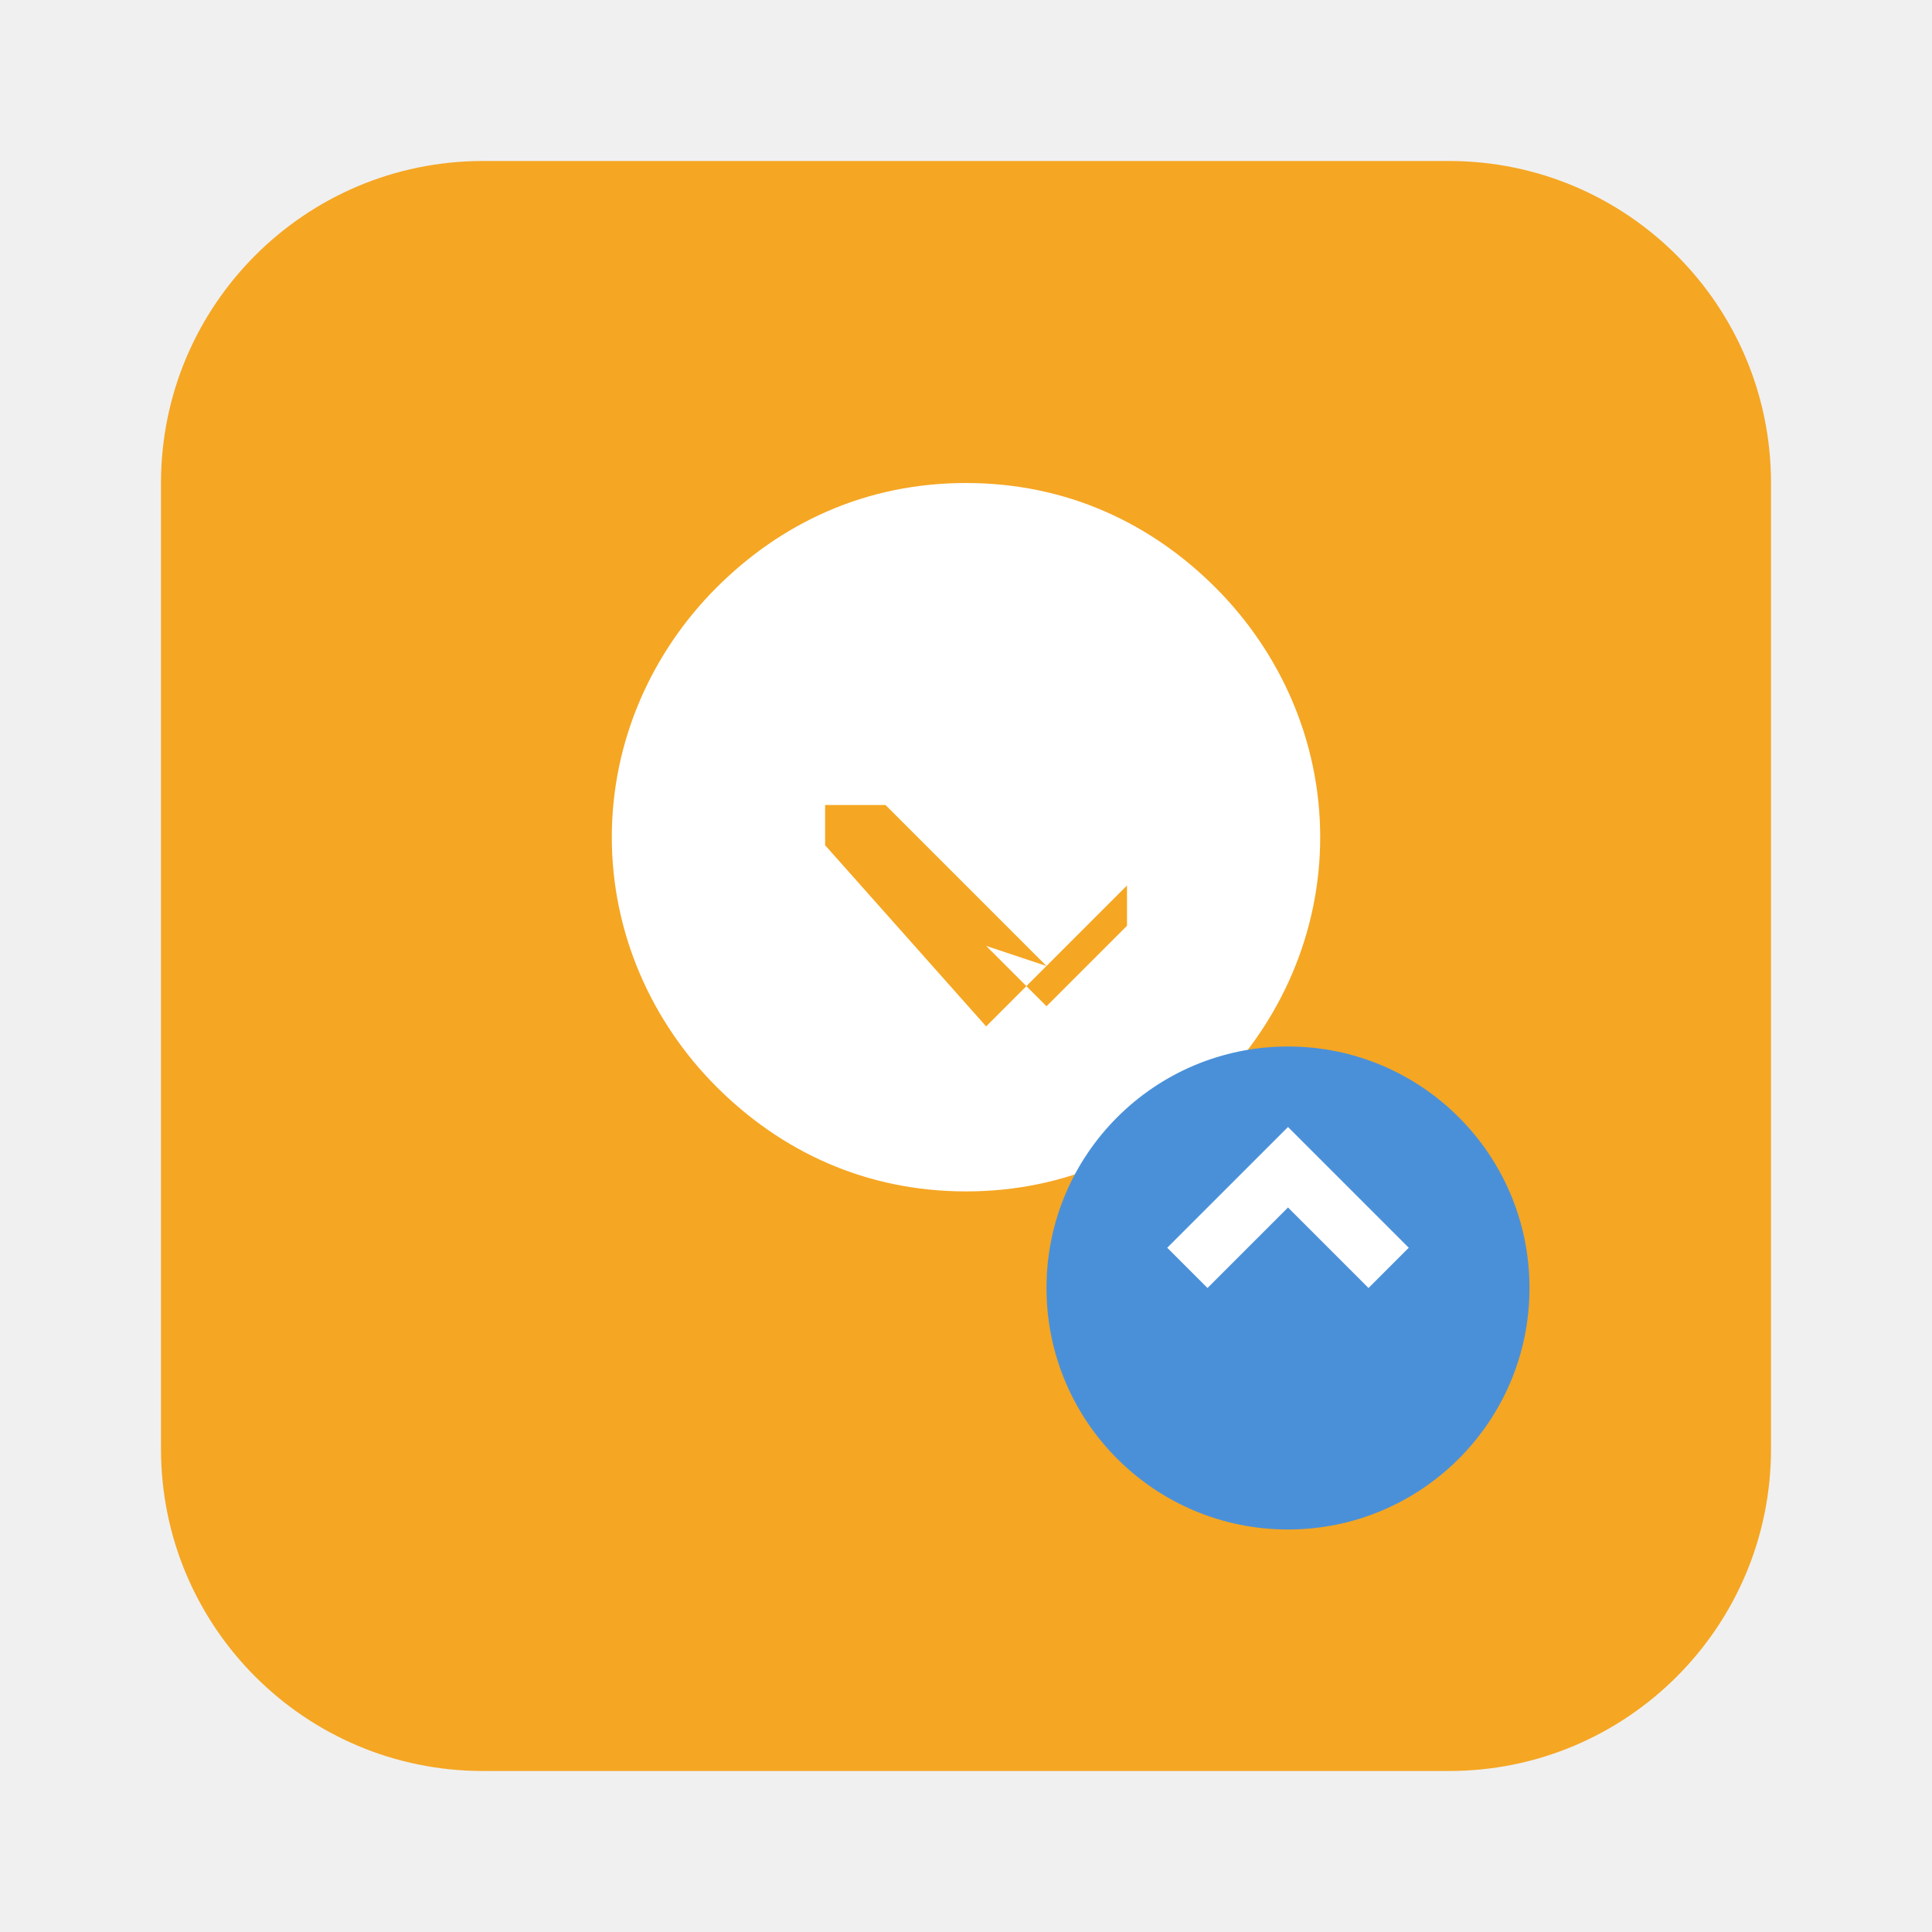
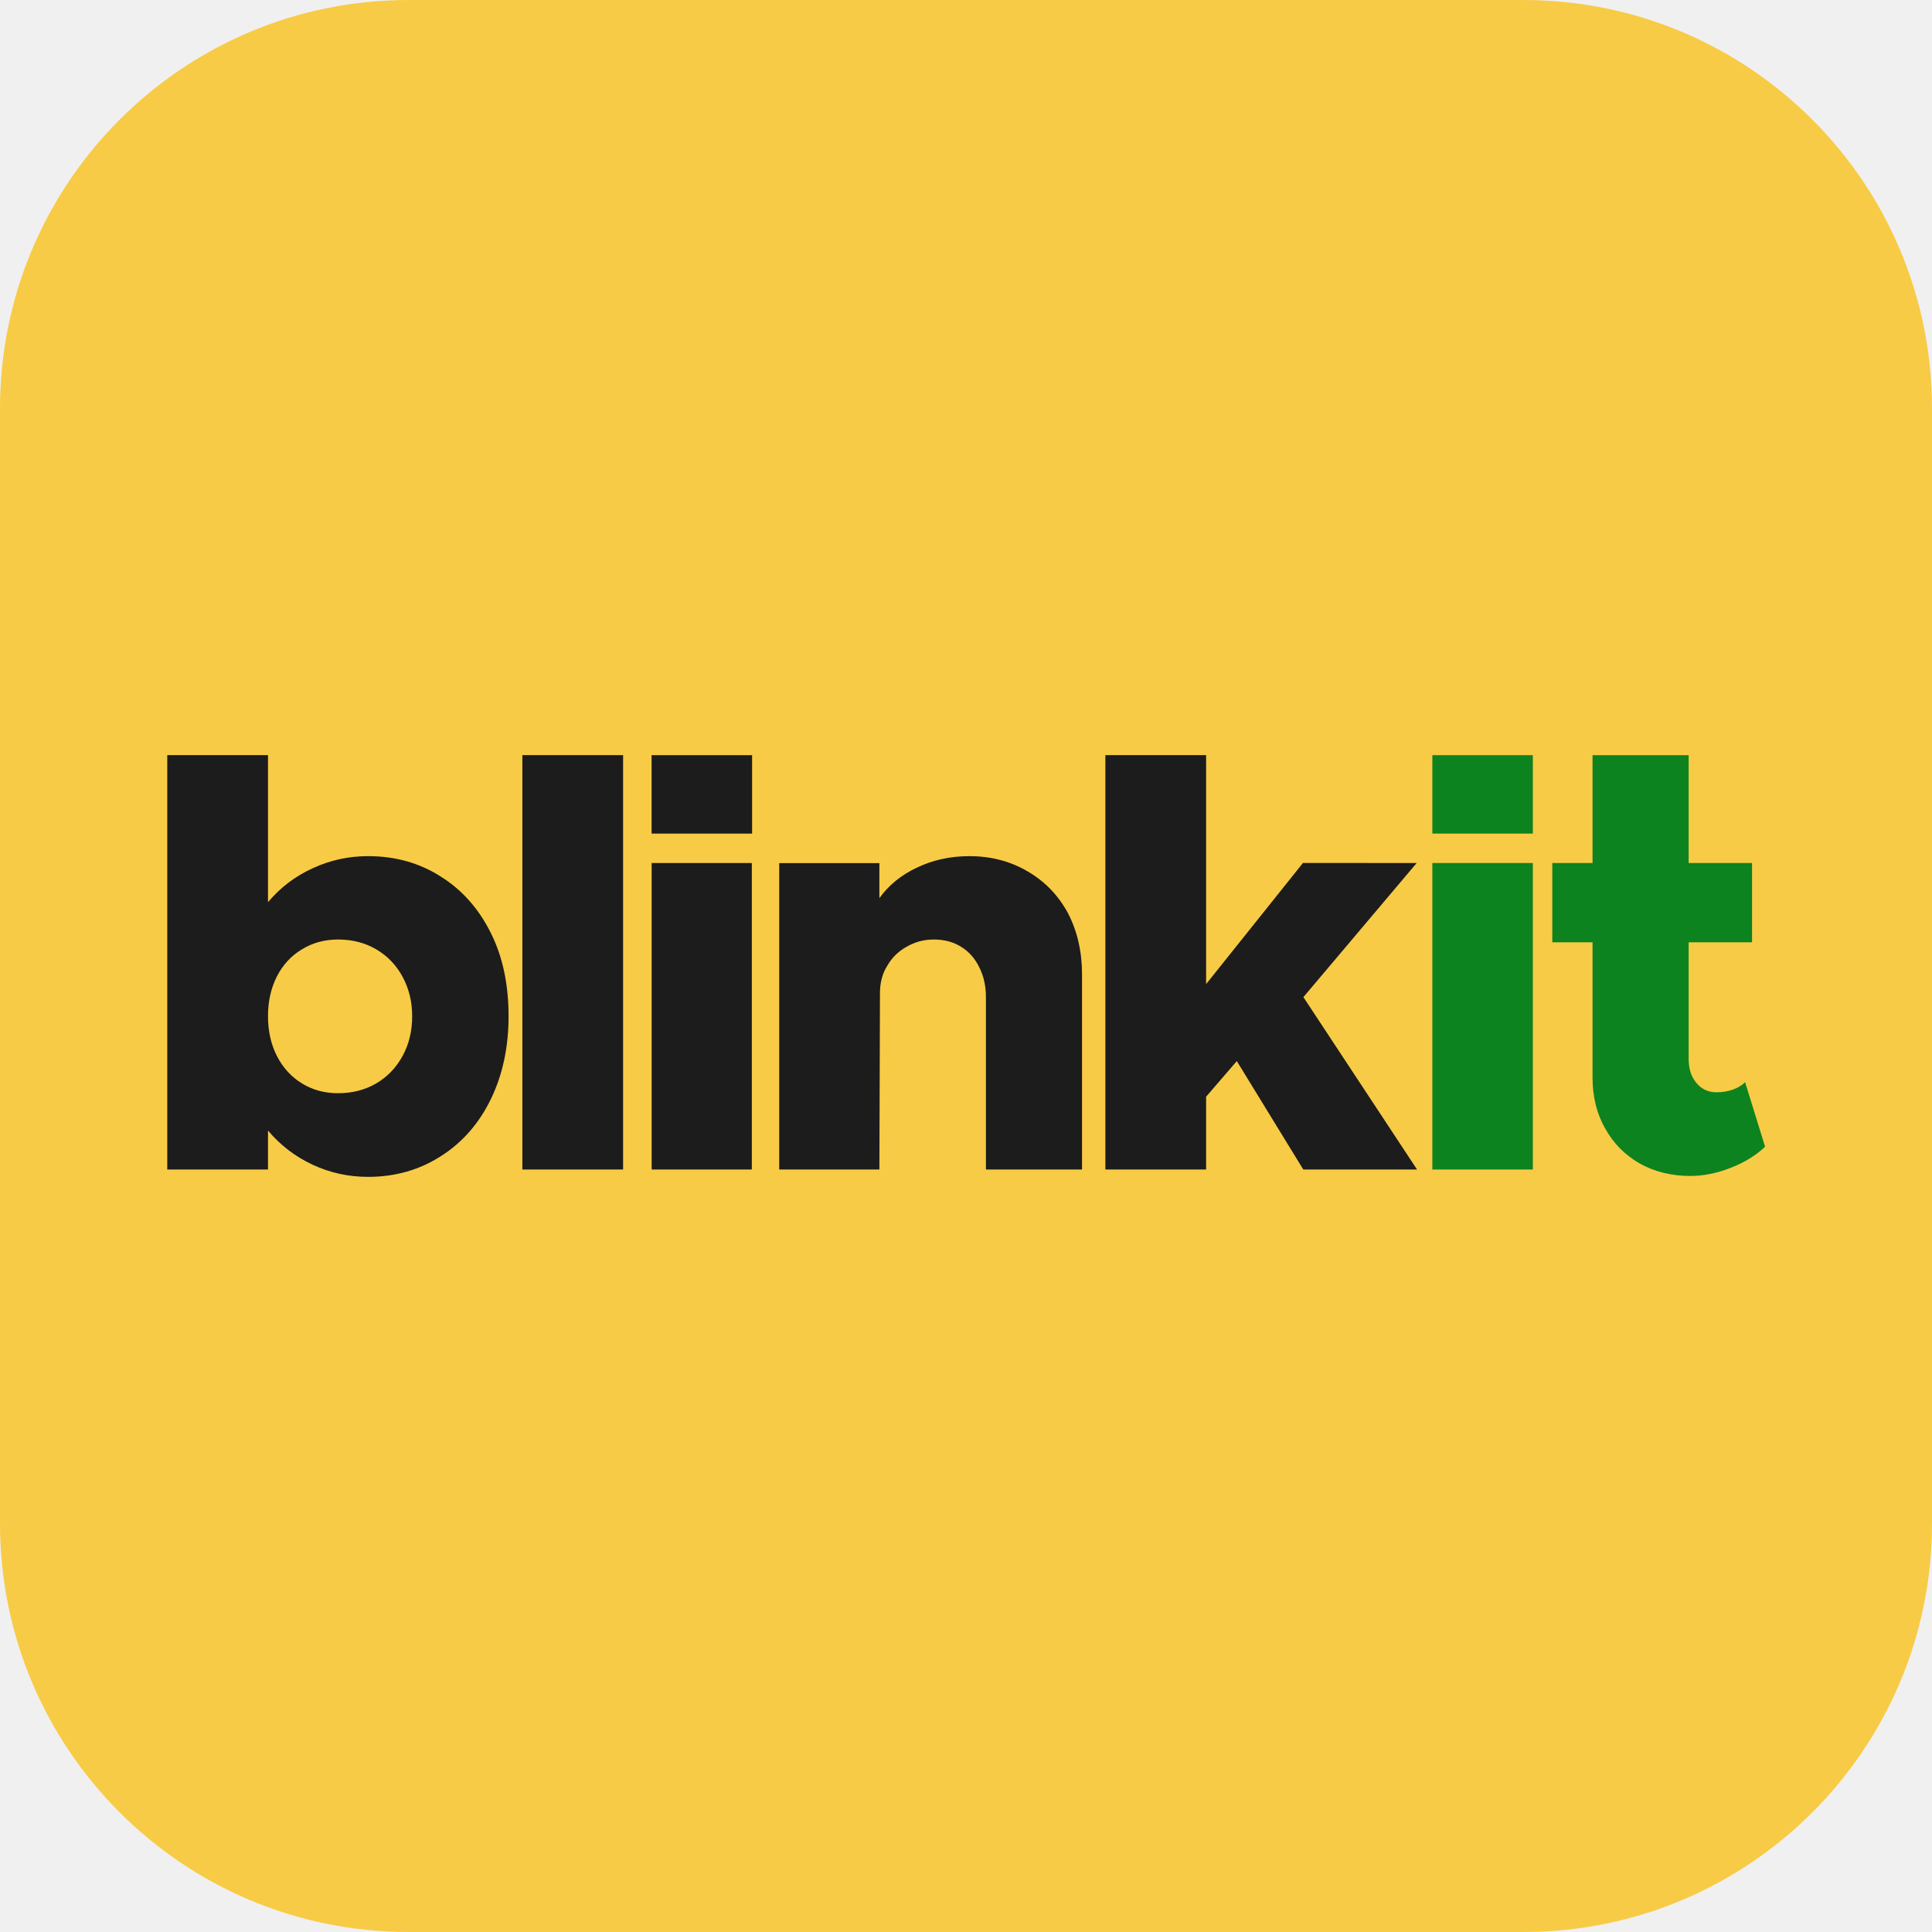
- <svg xmlns="http://www.w3.org/2000/svg" viewBox="0 0 48 48">
-   <rect x="4" y="4" width="40" height="40" rx="8" fill="#F5A623" />
-   <path d="M24 12c-2.5 0-4.6 1-6.2 2.6-1.6 1.6-2.6 3.8-2.6 6.2 0 2.4 1 4.6 2.6 6.2 1.6 1.6 3.7 2.6 6.2 2.6s4.6-1 6.2-2.6c1.6-1.6 2.6-3.8 2.6-6.2 0-2.4-1-4.6-2.6-6.2S26.5 12 24 12zm-2 8l4 4-1.5 1.5L20.5 21v-1zm4 4l2-2v1l-2 2-1.5-1.5z" fill="#fff" />
-   <circle cx="32" cy="32" r="6" fill="#4A90D9" />
-   <path d="M32 28l3 3-1 1-2-2v-2zm0 0l-3 3 1 1 2-2v-2z" fill="#fff" />
+ <svg xmlns="http://www.w3.org/2000/svg" width="3500" height="3500" viewBox="0 0 3500 3500" fill="none">
+   <rect width="3500" height="3500" rx="740" fill="#F8CB46" />
+   <path d="M666.964 1551C715.913 1551 759.616 1563.24 798.076 1587.71 836.884 1611.83 867.302 1646.09 889.329 1690.48 910.656 1733.13 921.32 1783.3 921.32 1840.98 921.32 1896.91 910.656 1946.9 889.329 1990.95 868.001 2034.99 837.933 2069.43 799.124 2094.25 759.966 2119.42 715.913 2132 666.964 2132 631.302 2132 597.738 2124.66 566.271 2109.98 534.804 2095.29 507.883 2074.67 485.507 2048.1V2118.67H303L303 1368H485.507V1634.38C507.883 1607.81 534.804 1587.36 566.271 1573.03 597.738 1558.34 631.302 1551 666.964 1551ZM612.422 1980.46C638.295 1980.46 661.37 1974.52 681.649 1962.63 701.927 1950.74 717.836 1934.14 729.373 1912.82 740.911 1891.84 746.68 1867.89 746.68 1840.98 746.68 1814.76 740.911 1790.99 729.373 1769.66 717.836 1748.34 701.927 1731.73 681.649 1719.85 661.37 1707.96 638.295 1702.02 612.422 1702.02 587.948 1702.02 566.096 1707.96 546.867 1719.85 527.637 1731.39 512.603 1747.64 501.764 1768.61 490.926 1789.94 485.507 1814.06 485.507 1840.98 485.507 1867.89 490.926 1892.02 501.764 1913.34 512.603 1934.31 527.637 1950.74 546.867 1962.63 566.096 1974.52 587.948 1980.46 612.422 1980.46Z" fill="#1C1C1C" />
+   <path d="M946.305 2118.67V1368H1128.81V2118.67H946.305Z" fill="#1C1C1C" />
+   <path d="M1180.54 2118.67V1563.44H1362V2118.67H1180.54Z" fill="#1C1C1C" />
+   <path d="M1180.44 1368.06H1362.5V1510.14H1180.44V1368.06Z" fill="#1C1C1C" />
+   <path d="M1756.19 1551C1795 1551 1829.97 1560.09 1861.08 1578.27 1892.2 1596.1 1916.67 1621.27 1934.5 1653.78 1951.64 1686.64 1960.2 1723.87 1960.2 1765.47V2118.67H1786.09V1806.37C1786.09 1786.09 1782.07 1768.09 1774.02 1752.36 1766.33 1736.28 1755.32 1723.87 1740.98 1715.13 1727 1706.39 1710.57 1702.02 1691.69 1702.02 1673.86 1702.02 1657.42 1706.39 1642.39 1715.13 1627.35 1723.52 1615.64 1735.06 1607.25 1749.74 1598.51 1763.72 1594.14 1780.15 1594.14 1799.03L1593.09 2118.67H1411.63V1563.59H1593.09V1627.04C1610.22 1603.27 1633.12 1584.74 1661.79 1571.45 1690.46 1557.82 1721.93 1551 1756.19 1551Z" fill="#1C1C1C" />
+   <path d="M2361.21 1806.37L2567.1 2118.67H2361L2240.59 1922.25L2185 1986.75V2118.67H2002.49V1368H2185V1782.77L2360.46 1563.3L2566.42 1563.44L2361.21 1806.37Z" fill="#1C1C1C" />
+   <path d="M2594.84 2118.71V1563.44H2776.9V2118.71H2594.84Z" fill="#0C831F" />
+   <path d="M2594.84 1368.06H2776.9V1510.14H2594.84V1368.06Z" fill="#0C831F" />
+   <path d="M3161.43 1960.44L3197.61 2077.37C3181.18 2093.11 3160.38 2105.86 3135.2 2115.65 3110.38 2125.44 3086.08 2130.34 3062.31 2130.34 3028.04 2130.34 2997.45 2122.82 2970.53 2107.79 2943.61 2092.41 2922.63 2071.08 2907.59 2043.81 2892.56 2017.25 2885.04 1986.66 2885.04 1952.05V1707.06H2812.15V1563.44H2885.04V1368.06H3059.16V1563.44H3174.01V1707.06H3059.16V1918.49C3059.16 1936.32 3063.88 1950.83 3073.32 1962.01 3082.76 1973.2 3094.82 1978.79 3109.51 1978.79 3119.99 1978.79 3129.78 1977.22 3138.87 1974.07 3147.96 1970.93 3155.48 1966.38 3161.43 1960.44Z" fill="#0C831F" />
</svg>
